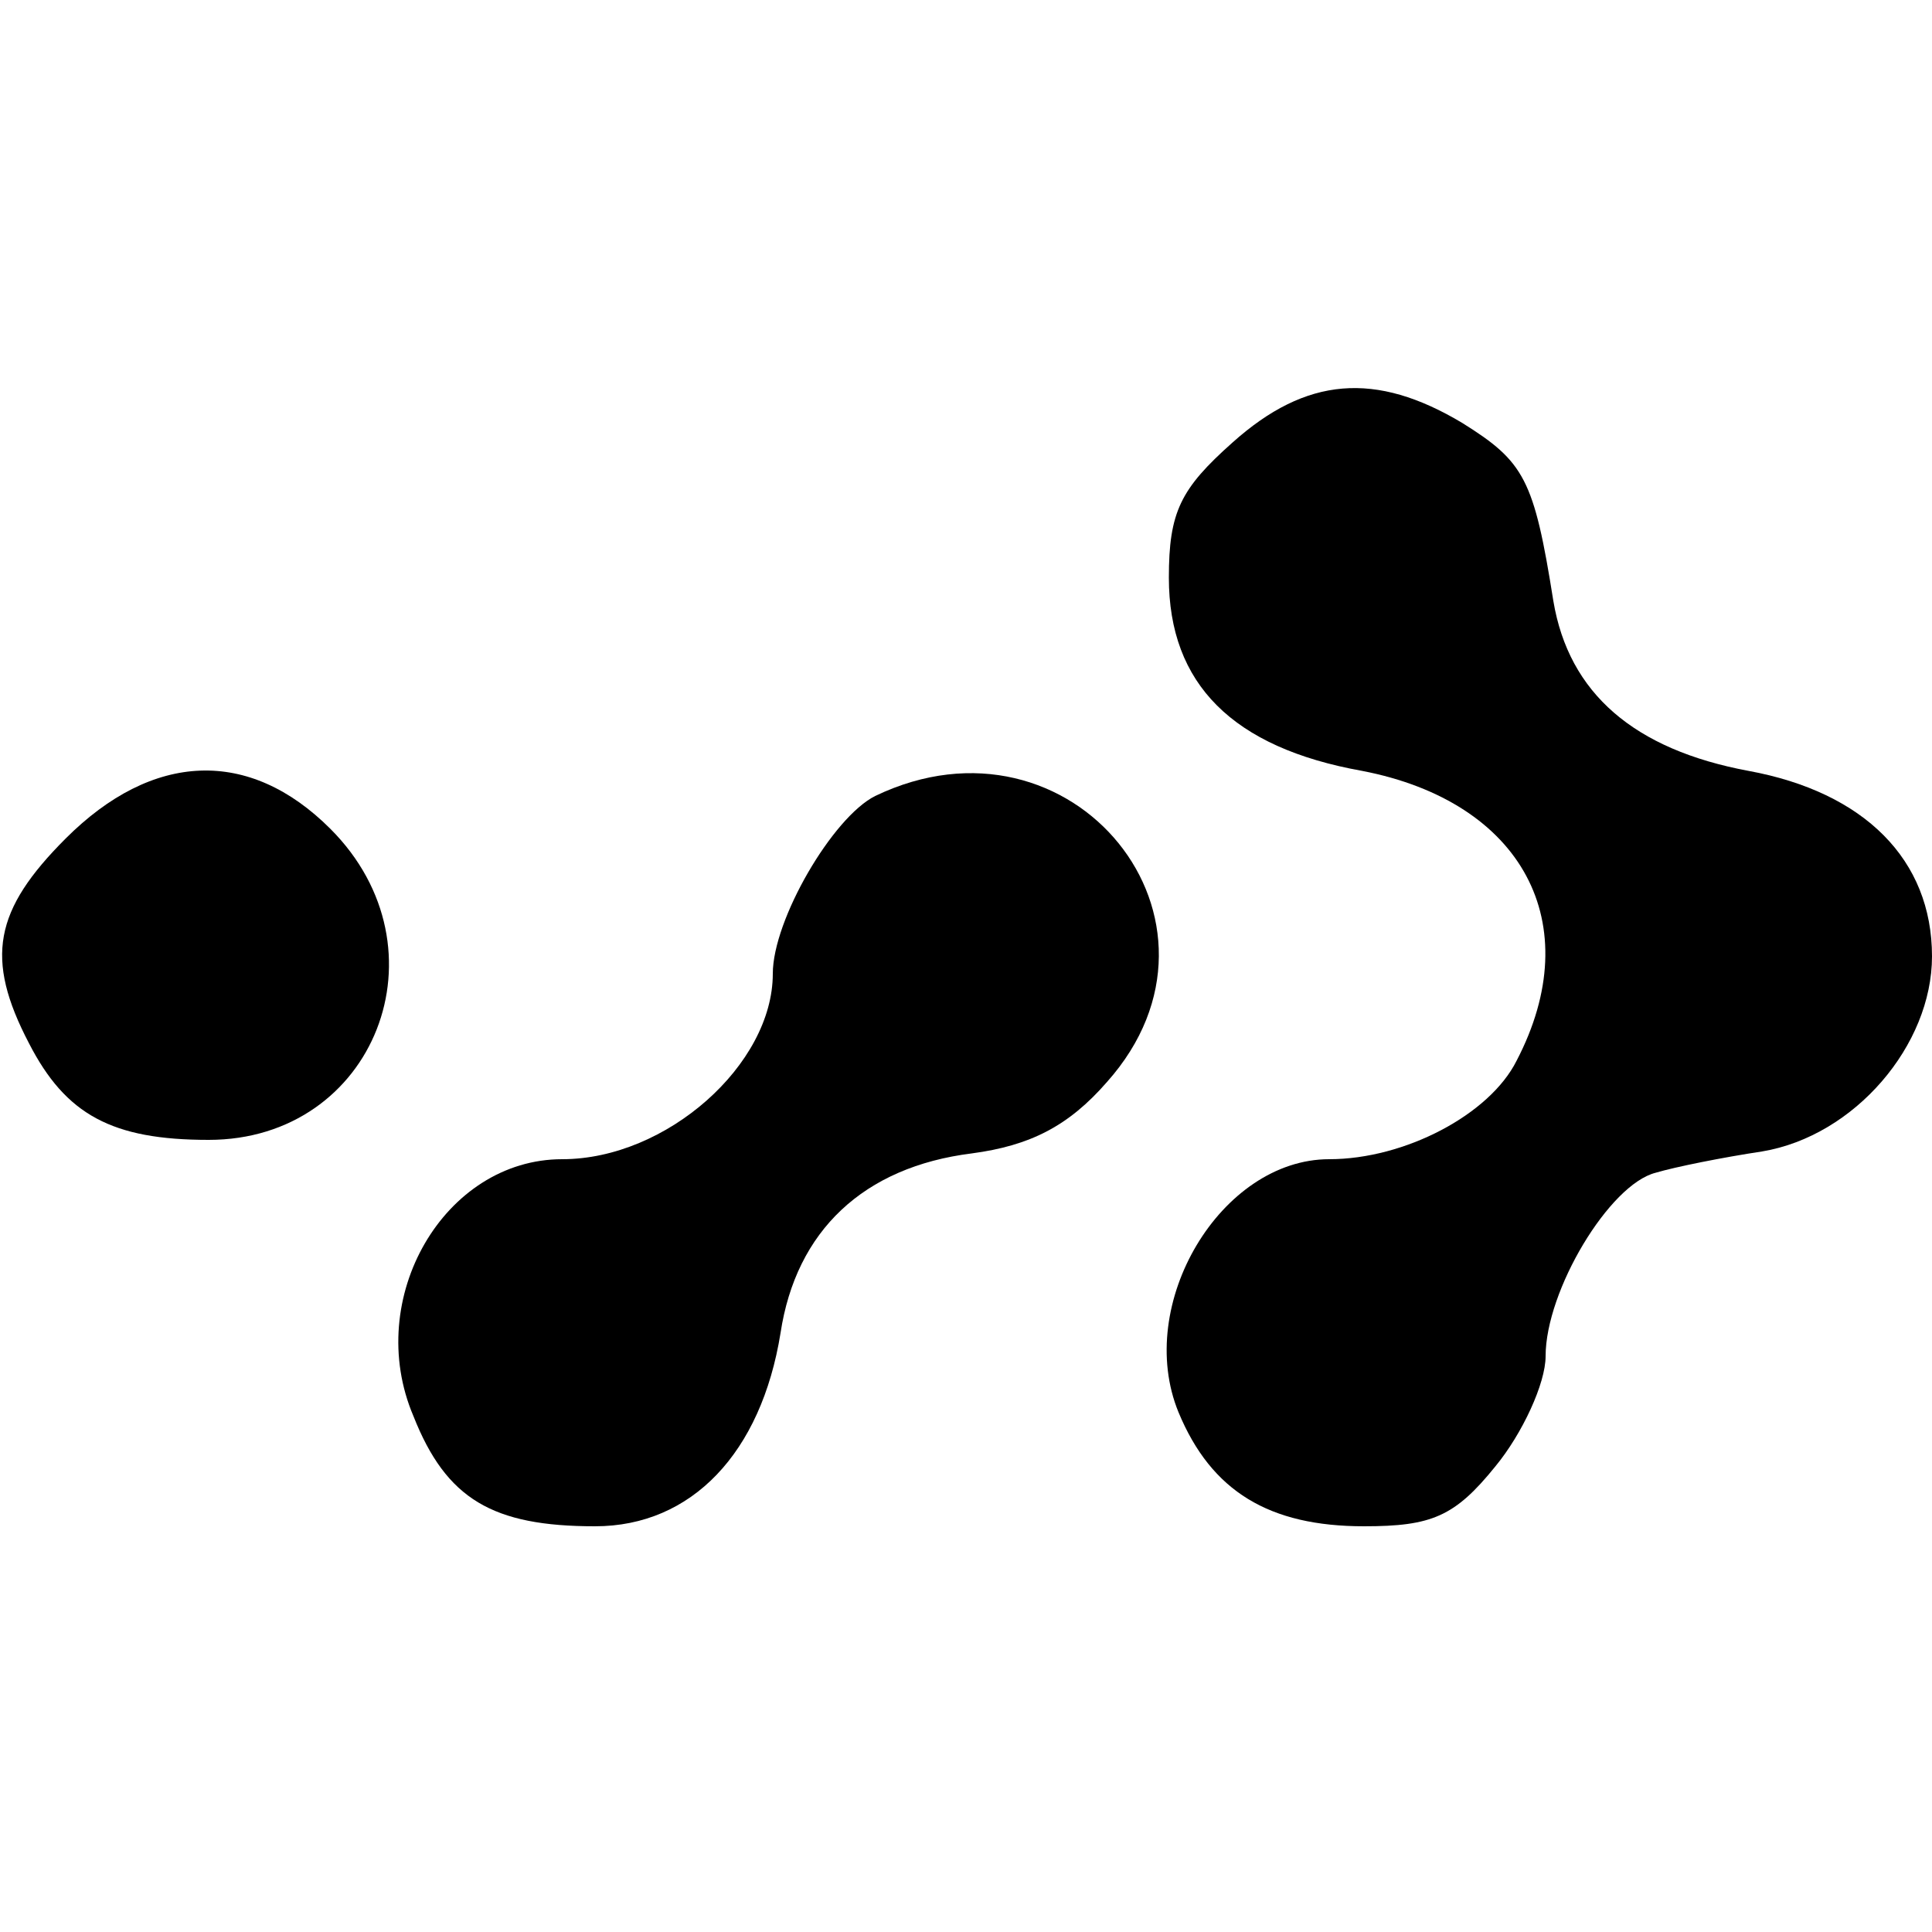
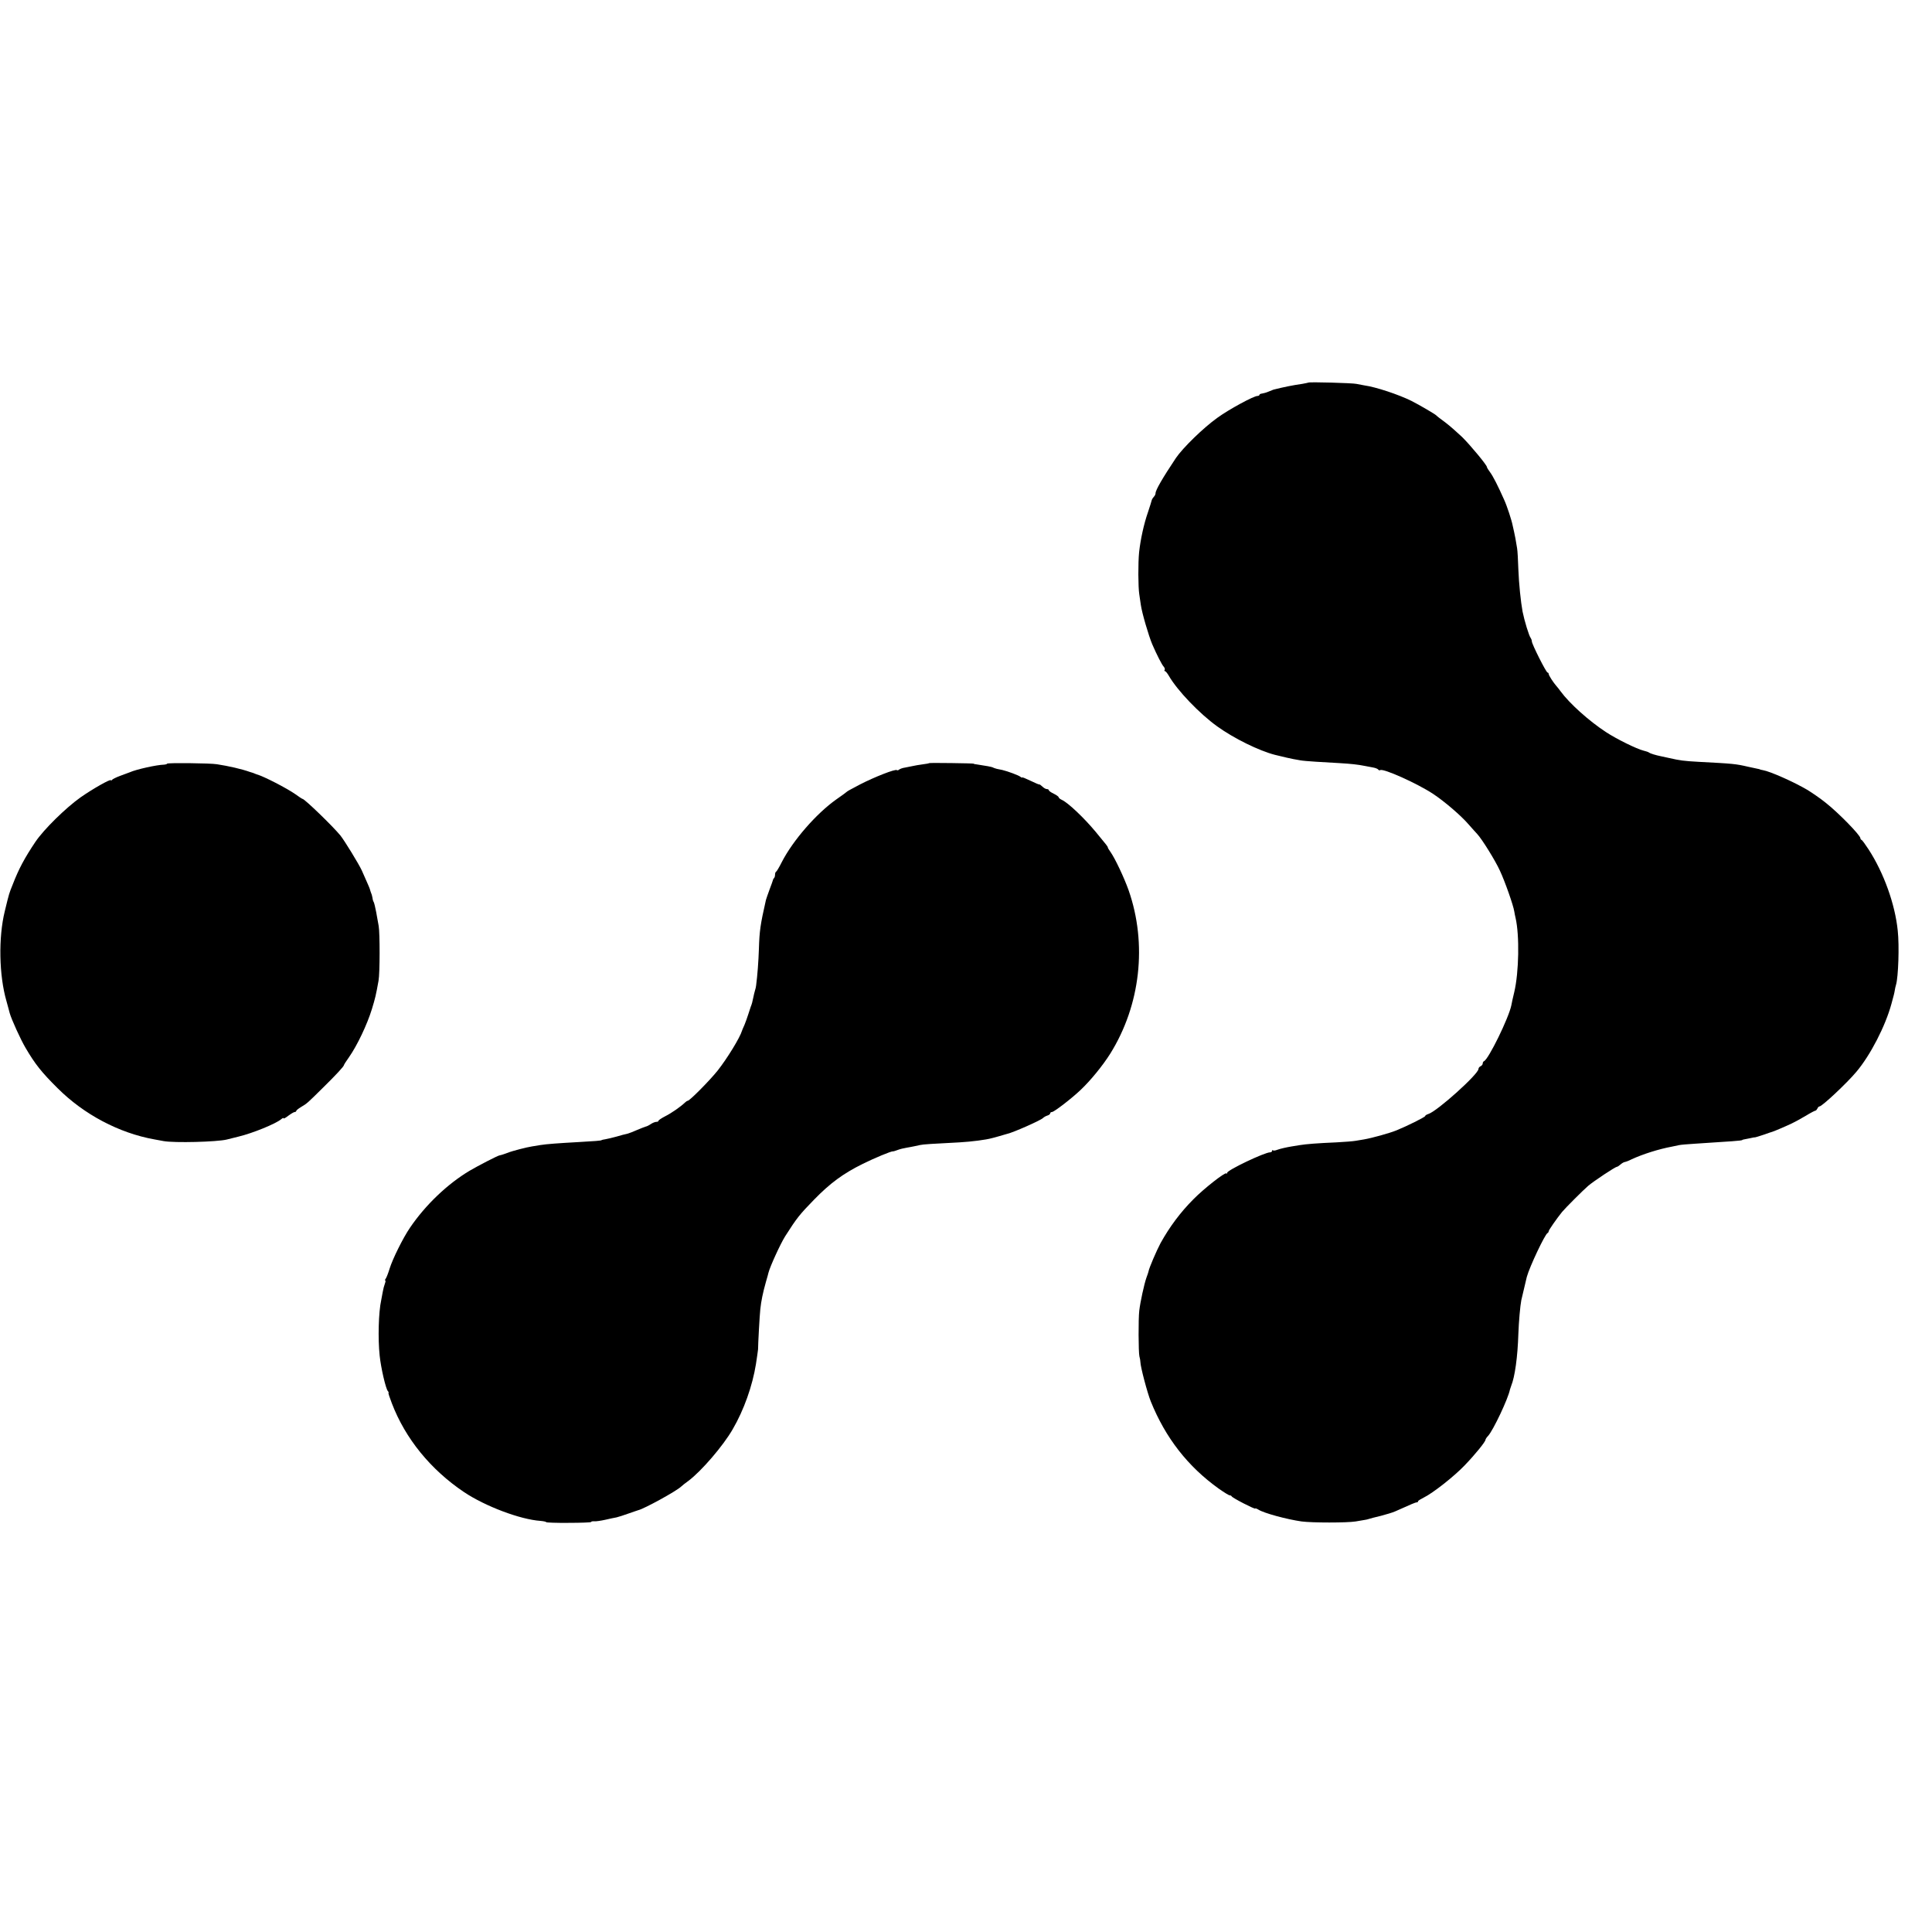
- <svg xmlns="http://www.w3.org/2000/svg" version="1.0" width="100pt" height="100pt" viewBox="0 0 100 100" preserveAspectRatio="xMidYMid meet">
-   <g transform="translate(0,100) scale(0.1,-0.1)" fill="#000000" stroke="none">
-     <path d="M638 771 c-27 -24 -33 -36 -33 -70 0 -55 33 -88 100 -100 83 -16 117 -79 80 -150 -14 -28 -58 -51 -97 -51 -56 0 -101 -75 -78 -131 17 -41 47 -59 96 -59 35 0 47 5 68 31 14 17 26 43 26 57 0 34 33 89 57 95 10 3 35 8 55 11 48 8 88 55 88 101 0 50 -35 85 -95 96 -59 11 -93 40 -101 88 -10 63 -15 72 -47 92 -45 27 -81 24 -119 -10z" />
-     <path d="M34 566 c-37 -37 -42 -62 -19 -106 19 -37 43 -50 93 -50 86 0 125 99 63 161 -42 42 -92 40 -137 -5z" />
-     <path d="M453 588 c-22 -11 -53 -64 -53 -92 0 -47 -55 -96 -109 -96 -61 0 -103 -72 -77 -133 17 -43 41 -57 94 -57 50 0 86 38 96 100 8 53 43 86 99 93 30 4 50 14 70 37 74 83 -18 197 -120 148z" />
+ <svg xmlns="http://www.w3.org/2000/svg" version="1.0" width="1376pt" height="1376pt" viewBox="0 0 1376 1376" preserveAspectRatio="xMidYMid meet">
+   <g transform="translate(0,1376) scale(0.1,-0.1)" fill="#000000" stroke="none">
+     <path d="M9318 11035 c-2 -1 -21 -5 -43 -9 -70 -10 -129 -22 -205 -41 -3 -1 -18 -7 -35 -14 -16 -7 -38 -13 -47 -14 -10 -1 -18 -5 -18 -9 0 -4 -6 -8 -14 -8 -27 0 -202 -95 -285 -155 -102 -73 -247 -215 -296 -287 -96 -144 -145 -229 -145 -251 0 -7 -5 -18 -12 -25 -6 -6 -13 -17 -15 -24 -1 -7 -14 -46 -27 -86 -29 -83 -53 -193 -63 -284 -8 -77 -7 -250 1 -300 3 -21 8 -55 11 -75 8 -58 56 -222 82 -283 32 -74 69 -146 81 -158 7 -8 10 -18 7 -23 -4 -5 -2 -9 2 -9 5 0 17 -15 27 -32 60 -105 219 -271 346 -362 118 -85 297 -173 410 -202 69 -17 109 -26 130 -30 14 -3 36 -7 50 -9 14 -3 63 -7 110 -10 47 -3 123 -7 170 -10 83 -5 130 -10 180 -20 14 -3 40 -8 58 -11 18 -3 35 -10 38 -15 3 -5 9 -7 14 -4 22 14 262 -94 375 -168 82 -54 201 -156 255 -219 25 -28 52 -59 61 -68 33 -35 129 -189 162 -262 36 -77 96 -248 102 -290 2 -13 6 -33 9 -45 29 -125 24 -388 -9 -528 -9 -38 -19 -81 -21 -95 -18 -89 -163 -386 -195 -398 -5 -2 -9 -10 -9 -17 0 -7 -7 -15 -15 -19 -8 -3 -15 -12 -15 -19 0 -37 -295 -302 -357 -321 -13 -4 -23 -11 -23 -15 0 -7 -133 -73 -205 -102 -50 -20 -172 -54 -230 -64 -16 -3 -43 -7 -60 -10 -16 -3 -77 -8 -135 -11 -138 -6 -216 -12 -265 -20 -22 -4 -47 -8 -55 -9 -37 -6 -81 -16 -103 -24 -14 -6 -28 -7 -31 -4 -3 4 -6 2 -6 -4 0 -5 -6 -10 -14 -10 -39 0 -306 -127 -306 -146 0 -5 -3 -8 -6 -4 -10 9 -159 -108 -233 -183 -94 -94 -171 -198 -235 -313 -28 -52 -83 -180 -86 -202 0 -3 -7 -23 -15 -45 -16 -45 -44 -174 -51 -235 -7 -58 -6 -296 1 -325 4 -14 7 -32 7 -40 0 -33 50 -222 74 -281 105 -260 264 -464 485 -622 37 -26 71 -47 77 -47 6 0 12 -3 14 -7 4 -11 168 -95 168 -87 0 3 10 0 23 -8 39 -25 202 -69 307 -84 75 -10 324 -10 385 0 28 5 57 10 65 11 8 1 22 4 30 7 8 3 47 13 85 22 39 10 84 24 100 31 120 54 147 65 155 65 6 0 10 3 10 8 0 4 18 15 40 26 64 31 217 151 293 231 74 77 147 167 147 181 0 4 8 17 19 28 36 40 142 263 155 329 2 6 6 19 9 27 26 63 46 206 51 370 3 85 13 200 21 240 3 14 34 145 39 165 19 71 130 306 148 313 4 2 8 8 8 13 0 8 55 87 95 137 22 27 153 158 186 186 41 35 194 136 205 136 4 0 15 7 25 16 9 8 23 17 31 18 7 1 29 9 48 19 80 37 193 73 290 91 14 3 35 7 47 10 13 3 62 7 110 10 271 17 335 22 341 26 2 3 6 4 54 13 21 5 39 8 40 7 2 0 28 8 58 18 30 11 58 20 62 21 9 2 89 36 138 59 19 9 64 33 99 54 34 21 67 38 71 38 4 0 10 7 14 15 3 8 10 15 15 15 18 0 196 167 262 246 100 118 207 326 250 484 18 66 20 73 24 97 1 11 6 29 9 40 16 55 24 276 12 385 -19 188 -99 411 -208 579 -23 35 -45 66 -50 67 -4 2 -8 7 -8 12 0 21 -154 179 -245 251 -38 31 -98 72 -132 93 -97 57 -265 132 -318 141 -11 2 -20 4 -20 5 0 1 -8 3 -19 5 -10 2 -39 8 -65 14 -91 21 -106 22 -351 35 -110 6 -136 10 -211 27 -26 6 -53 12 -60 13 -35 7 -75 19 -84 26 -5 4 -23 10 -40 14 -46 11 -193 83 -267 132 -121 79 -260 204 -323 290 -11 15 -24 32 -30 38 -22 25 -55 76 -55 86 0 5 -4 10 -8 10 -10 0 -112 203 -112 222 0 8 -4 18 -8 24 -12 14 -45 123 -58 188 -13 71 -26 197 -30 300 -2 67 -6 135 -9 151 -9 55 -15 90 -21 115 -3 14 -8 36 -11 49 -6 33 -40 138 -60 181 -43 97 -79 168 -100 196 -13 17 -23 34 -23 38 0 13 -114 151 -176 213 -35 33 -89 81 -121 105 -32 23 -60 45 -63 49 -8 9 -121 75 -176 103 -95 47 -256 100 -336 111 -18 3 -44 8 -58 11 -25 6 -336 15 -342 9z" />
+     <path d="M1190 8321 c0 -3 -10 -6 -22 -7 -51 -1 -199 -34 -243 -54 -11 -4 -42 -16 -70 -26 -27 -10 -53 -23 -57 -28 -4 -6 -8 -8 -8 -3 0 12 -126 -59 -215 -121 -106 -75 -262 -228 -323 -318 -77 -115 -118 -191 -162 -305 -25 -63 -23 -53 -56 -189 -46 -187 -41 -457 12 -640 8 -30 19 -68 23 -85 12 -44 78 -189 113 -248 68 -116 114 -174 228 -287 187 -187 438 -320 690 -365 19 -4 49 -9 65 -12 77 -14 381 -6 450 11 11 3 49 12 84 21 100 24 265 91 304 124 9 8 17 11 17 6 0 -4 15 4 34 19 19 14 39 26 45 26 6 0 11 4 11 8 0 4 15 16 33 27 44 26 46 28 155 136 96 94 152 155 152 164 0 3 16 28 36 56 58 83 129 232 163 343 23 76 28 95 47 201 10 54 10 340 1 390 -4 22 -12 67 -18 100 -6 33 -14 64 -17 70 -4 5 -8 19 -9 30 -2 11 -6 27 -10 35 -3 8 -7 20 -8 25 -2 9 -16 40 -58 135 -21 46 -124 214 -153 250 -55 67 -255 260 -269 260 -3 0 -26 15 -52 34 -60 42 -226 128 -275 141 -5 2 -10 4 -13 5 -3 1 -8 3 -12 5 -5 1 -15 4 -23 7 -59 21 -151 42 -235 55 -47 8 -355 11 -355 4z" />
+     <path d="M6618 8325 c-2 -2 -23 -6 -48 -9 -25 -3 -56 -9 -70 -12 -14 -3 -38 -8 -55 -11 -16 -2 -35 -9 -41 -14 -6 -5 -13 -7 -16 -4 -10 10 -160 -49 -263 -102 -78 -41 -90 -48 -95 -53 -3 -3 -35 -27 -73 -53 -143 -101 -310 -293 -389 -447 -18 -36 -36 -66 -40 -68 -5 -2 -8 -12 -8 -21 0 -10 -3 -21 -7 -25 -5 -4 -8 -11 -8 -14 -1 -4 -11 -34 -24 -67 -12 -33 -24 -67 -26 -75 -40 -177 -46 -219 -50 -349 -3 -88 -10 -185 -20 -261 -1 -8 -4 -24 -8 -35 -3 -11 -9 -33 -12 -50 -7 -33 -9 -43 -18 -65 -3 -8 -11 -33 -18 -55 -7 -22 -19 -56 -27 -75 -9 -19 -16 -37 -17 -40 -14 -49 -106 -199 -174 -285 -55 -69 -199 -215 -213 -215 -4 0 -13 -6 -20 -13 -30 -29 -96 -75 -140 -97 -27 -14 -48 -28 -48 -32 0 -5 -7 -8 -15 -8 -9 0 -27 -7 -40 -16 -13 -9 -30 -17 -37 -18 -7 -2 -35 -13 -61 -24 -27 -12 -58 -24 -70 -27 -12 -2 -46 -11 -76 -20 -30 -8 -66 -17 -80 -19 -14 -2 -26 -5 -26 -6 0 -4 -55 -8 -165 -14 -145 -8 -225 -14 -270 -21 -19 -3 -47 -8 -61 -10 -35 -5 -144 -33 -172 -45 -24 -9 -48 -17 -60 -19 -13 -2 -151 -73 -212 -109 -158 -94 -315 -244 -425 -406 -50 -73 -124 -223 -145 -291 -10 -33 -23 -66 -28 -72 -5 -7 -7 -13 -3 -13 3 0 2 -10 -3 -23 -5 -13 -12 -39 -15 -58 -3 -19 -8 -45 -11 -59 -19 -86 -24 -273 -11 -395 9 -87 43 -234 58 -252 6 -7 8 -13 5 -13 -3 0 8 -34 24 -75 96 -251 276 -472 514 -632 151 -101 400 -195 544 -205 23 -2 41 -6 41 -9 0 -3 72 -6 160 -5 88 0 160 3 160 6 0 4 10 6 23 5 12 -1 47 4 78 11 31 7 67 15 80 17 13 3 51 15 84 27 33 12 65 22 70 24 41 9 273 136 307 169 7 7 30 25 51 40 93 70 247 249 315 367 80 137 141 309 166 465 8 50 14 97 15 105 0 37 11 240 16 285 6 58 18 117 40 195 9 30 17 60 18 65 11 44 85 206 119 260 84 132 103 155 205 260 116 119 207 186 348 256 83 41 203 91 215 89 3 -1 18 4 34 10 16 6 44 13 64 16 19 3 43 8 53 10 11 2 29 6 42 9 21 5 87 9 282 19 86 5 187 18 230 30 6 1 30 8 55 15 25 8 50 14 55 16 41 9 236 95 253 112 6 6 21 15 32 18 11 3 20 11 20 16 0 5 5 9 12 9 15 0 140 96 204 157 72 68 158 174 211 258 216 346 265 782 131 1165 -32 90 -96 225 -128 271 -11 15 -20 30 -20 33 0 7 -6 14 -86 111 -82 99 -197 208 -241 228 -13 6 -23 14 -23 19 0 4 -16 16 -35 25 -19 9 -35 20 -35 25 0 4 -6 8 -14 8 -8 0 -22 8 -32 18 -10 9 -19 16 -21 15 -2 -2 -30 10 -63 26 -33 16 -60 27 -60 24 0 -3 -6 -1 -13 5 -12 10 -90 39 -128 48 -11 2 -28 6 -39 8 -11 3 -24 7 -28 10 -6 4 -55 13 -117 22 -11 1 -20 3 -20 5 0 3 -313 7 -317 4z" />
  </g>
</svg>
